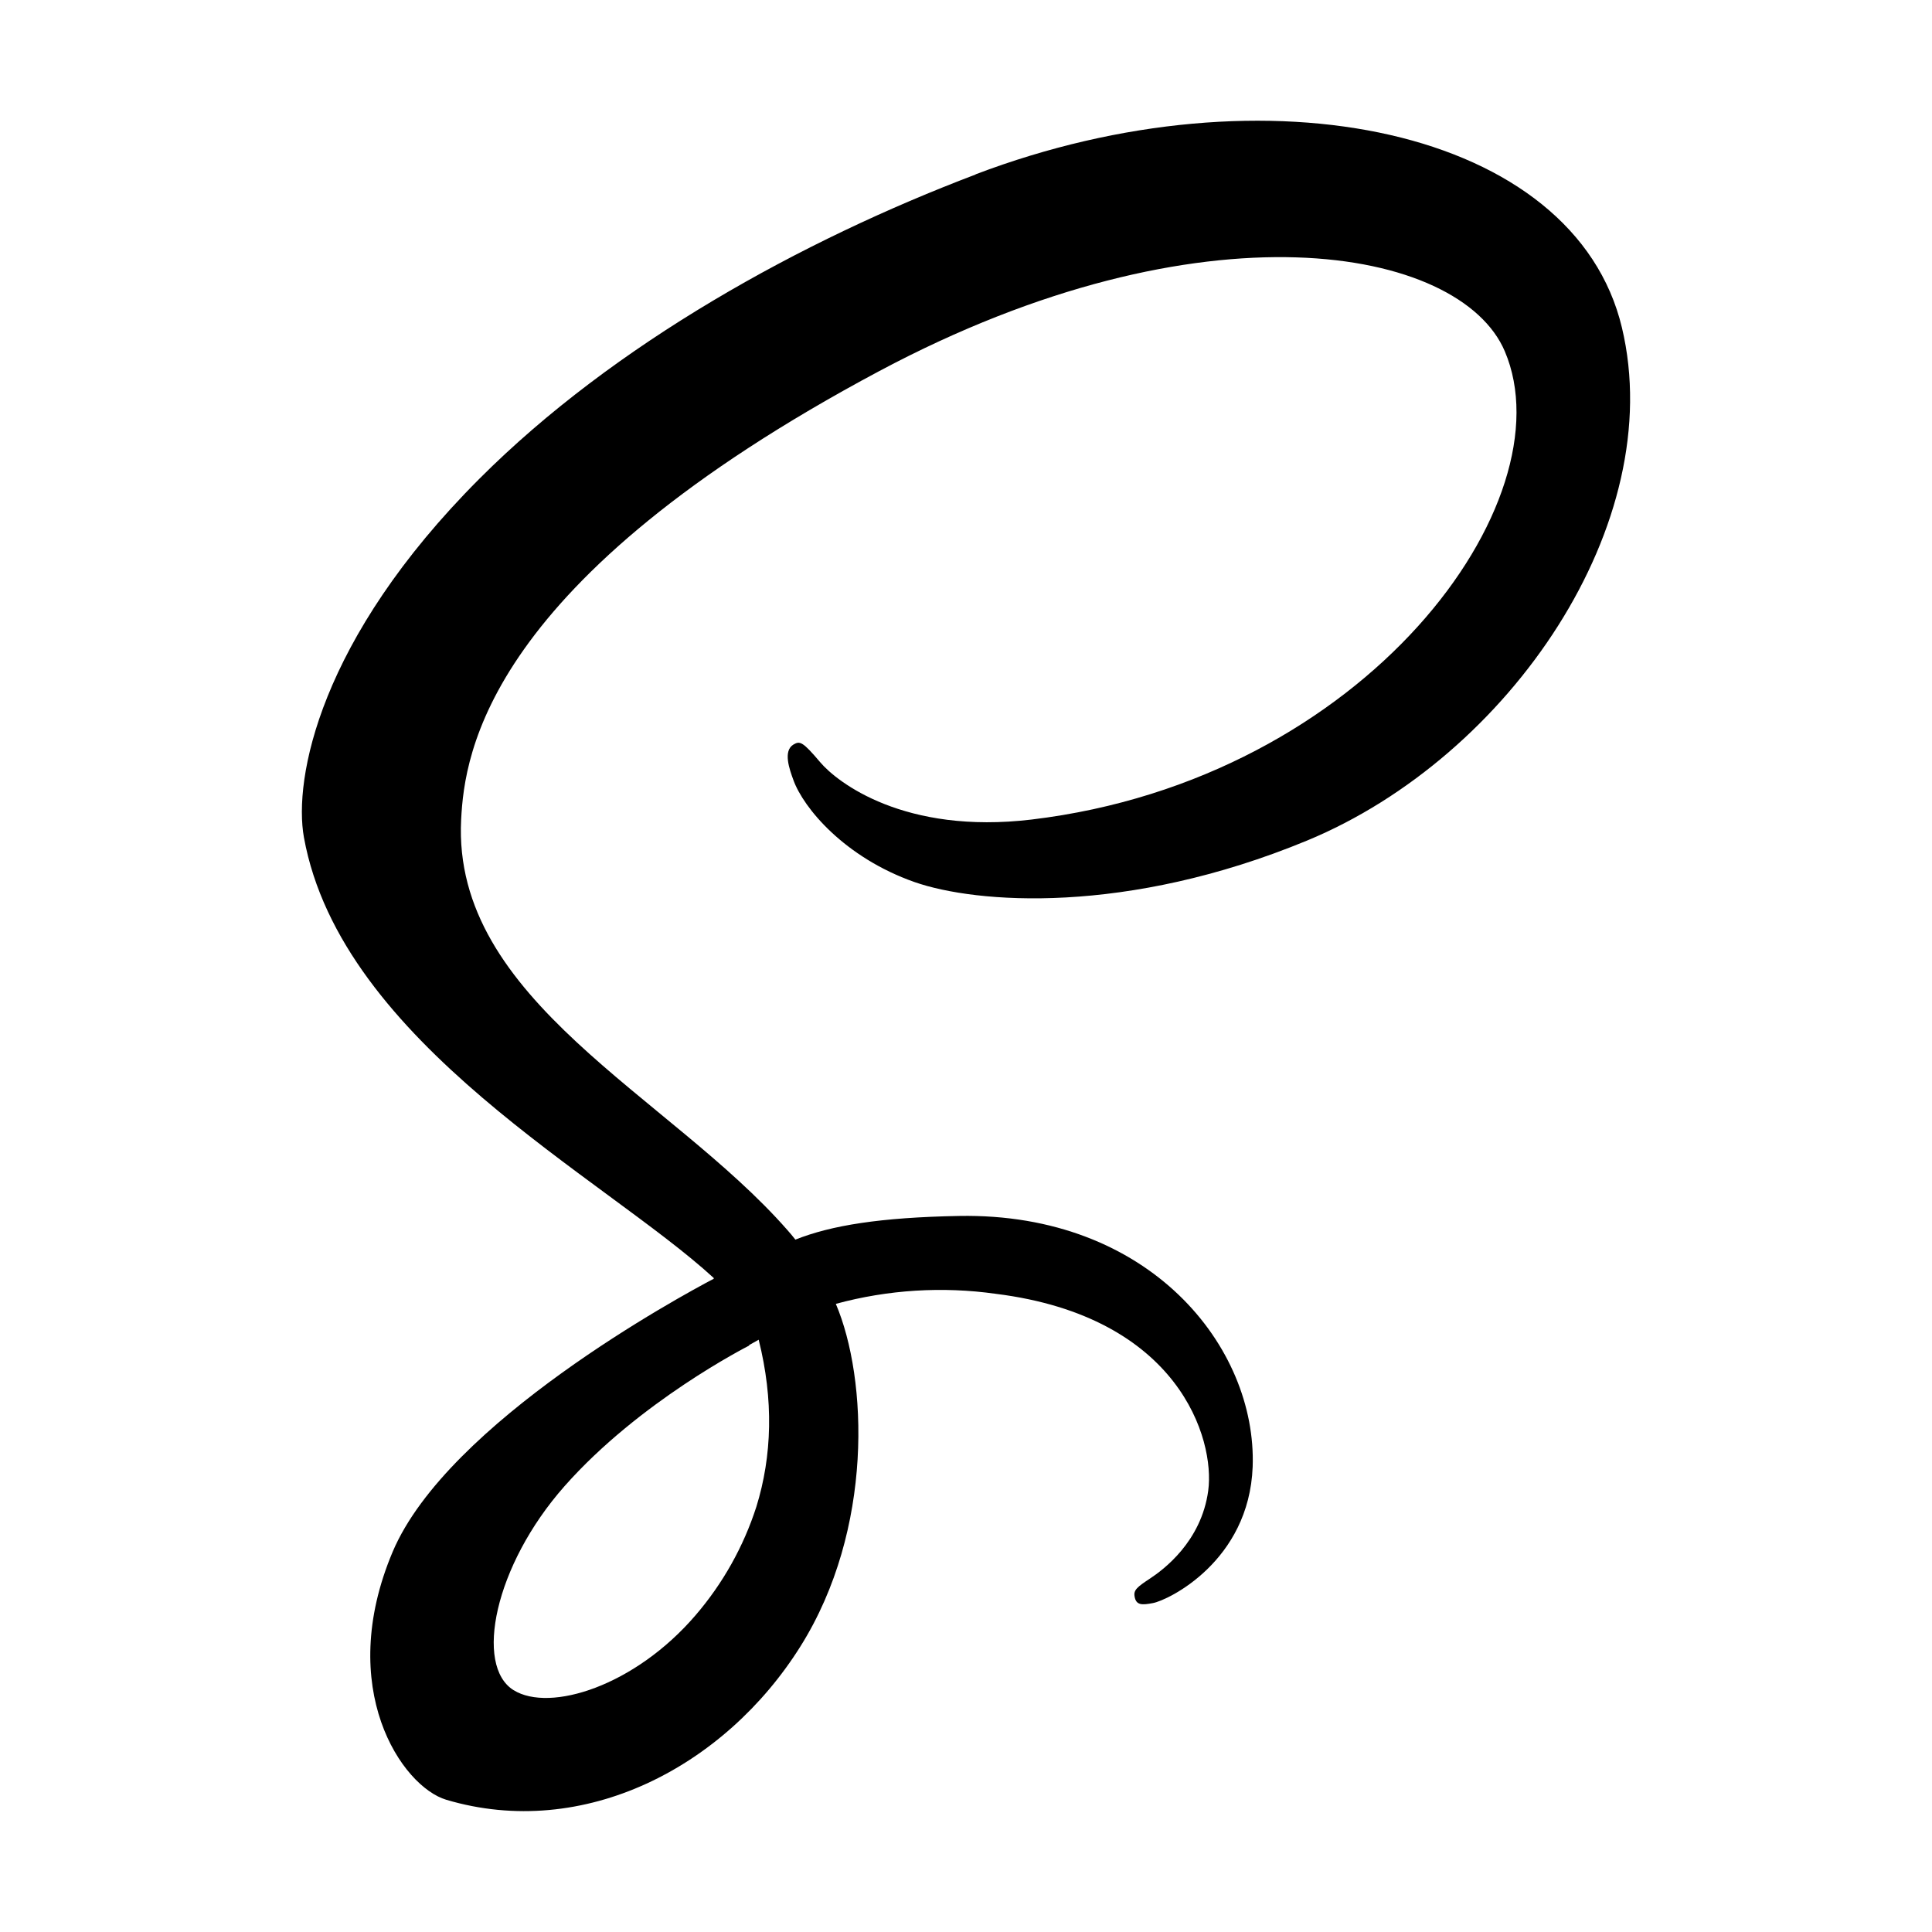
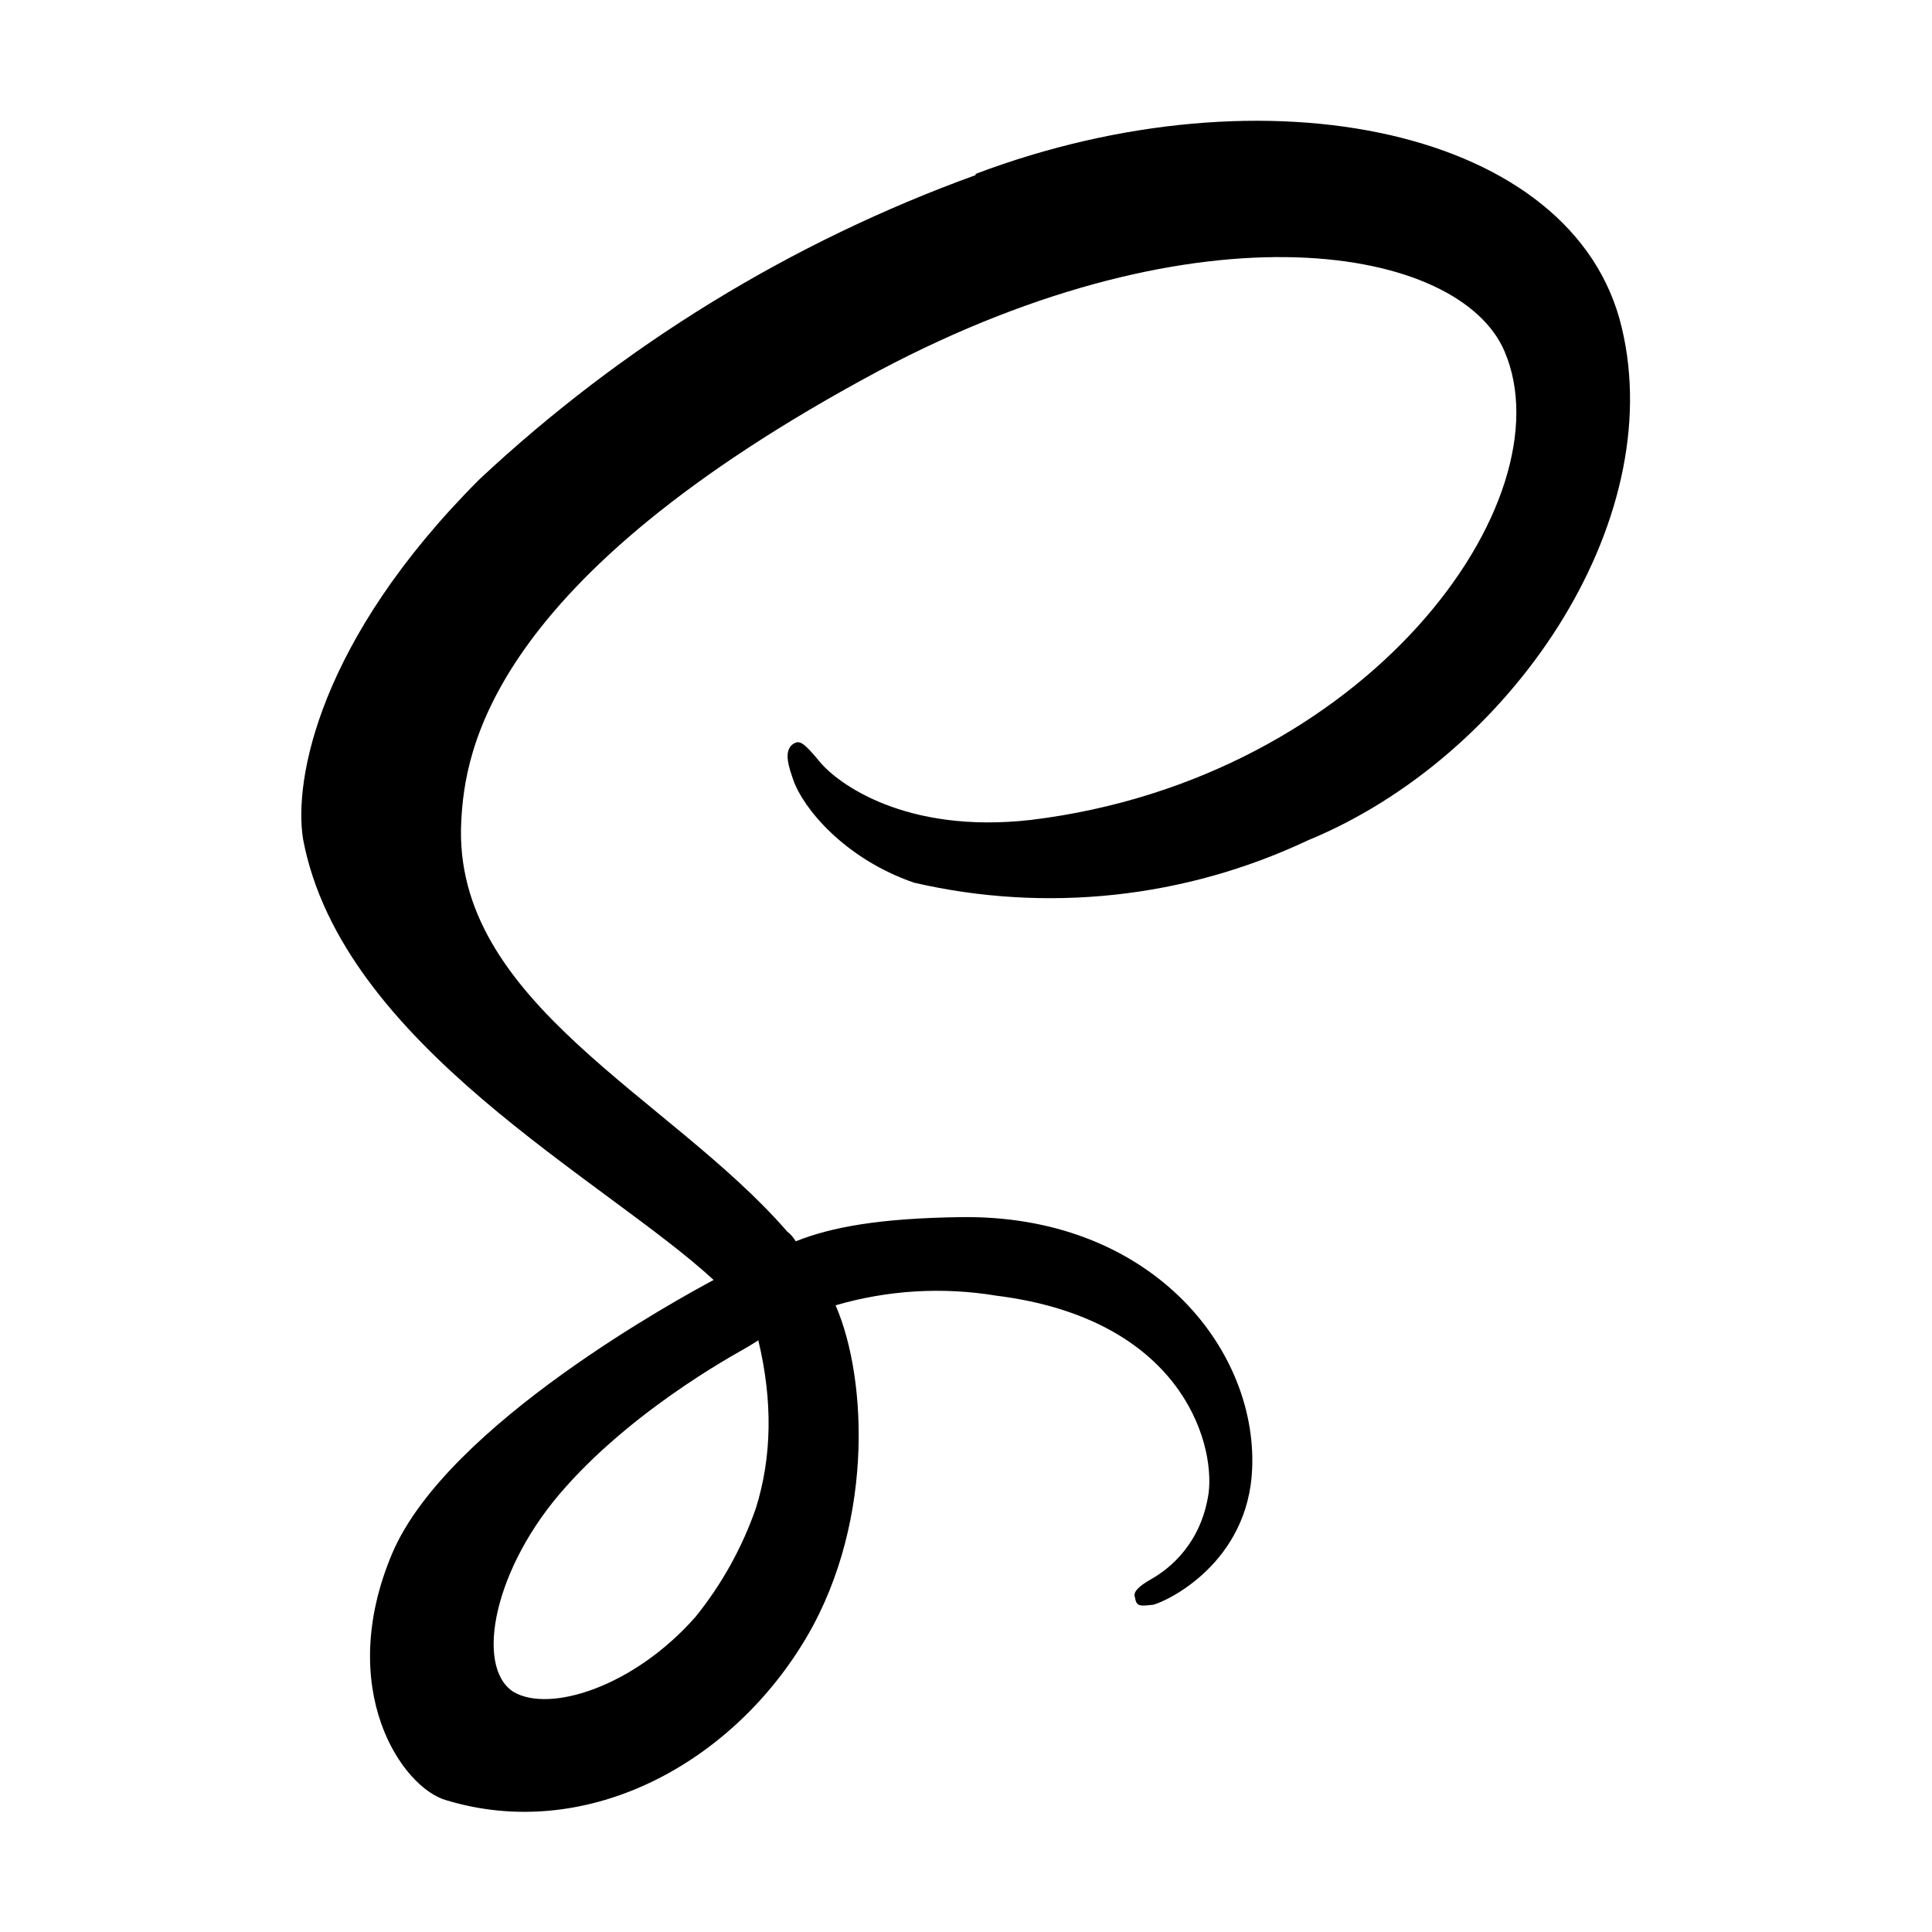
<svg xmlns="http://www.w3.org/2000/svg" width="16" height="16" fill="none" viewBox="0 0 16 16">
-   <path fill="currentColor" fill-rule="evenodd" d="M8.079 1.444c2.412-.917 4.961-.376 5.353 1.269.386 1.617-.927 3.552-2.607 4.248-1.5.62-2.741.522-3.251.344-.58-.204-.92-.614-1.003-.844-.033-.09-.088-.242 0-.295.054-.032.077-.024.222.147.139.164.695.6 1.751.474 2.774-.333 4.446-2.637 3.918-3.878-.37-.868-2.508-1.26-5.18.164C4.025 4.81 3.847 6.242 3.819 6.787c-.077 1.497 1.726 2.286 2.702 3.4q.034.038.066.079c.296-.118.705-.184 1.355-.196 1.578-.029 2.468 1.084 2.432 2.078-.03.782-.7 1.105-.826 1.128-.09.017-.14.02-.152-.056-.009-.053.023-.078.129-.148s.424-.303.481-.727c.057-.425-.24-1.44-1.758-1.63a3.3 3.3 0 0 0-1.326.083c.264.62.314 1.868-.292 2.835-.627 1.001-1.796 1.61-2.934 1.272-.368-.11-.922-.922-.444-2.054.455-1.073 2.394-2.122 2.659-2.261v-.006C5.01 9.756 2.826 8.64 2.517 6.935c-.087-.483.125-1.641 1.453-2.97 1.118-1.119 2.673-1.975 4.11-2.52M6.203 11.14l.002.003c-.019.01-.91.463-1.53 1.165-.583.66-.746 1.487-.422 1.689.302.187 1.005-.034 1.508-.621a2.6 2.6 0 0 0 .503-.898c.13-.42.144-.885.019-1.383z" clip-rule="evenodd" />
+   <path fill="currentColor" fill-rule="evenodd" d="M8.08 1.44c2.41-.91 4.96-.37 5.35 1.27.39 1.62-.92 3.56-2.6 4.25a5 5 0 0 1-3.26.35c-.58-.2-.92-.62-1-.85-.03-.09-.09-.24 0-.3.05-.03.08-.02.22.15s.7.6 1.75.48c2.78-.34 4.45-2.64 3.92-3.88-.37-.87-2.5-1.26-5.18.16C4.03 4.81 3.85 6.24 3.82 6.8c-.08 1.5 1.73 2.28 2.7 3.4q.04.03.07.08c.3-.12.7-.19 1.35-.2 1.58-.03 2.47 1.08 2.43 2.08-.03.78-.7 1.1-.82 1.13-.1.01-.14.02-.15-.06q-.03-.06.13-.15c.16-.09.42-.3.48-.72.05-.43-.24-1.44-1.76-1.63a3 3 0 0 0-1.33.08c.27.62.32 1.87-.29 2.83-.63 1-1.8 1.61-2.93 1.27-.37-.1-.93-.92-.45-2.05.46-1.07 2.4-2.12 2.66-2.26-.9-.83-3.08-1.95-3.4-3.65-.08-.49.13-1.65 1.46-2.98a12 12 0 0 1 4.11-2.52m-1.88 9.7c-.01.01-.9.47-1.52 1.17-.59.66-.75 1.48-.43 1.69.3.18 1-.04 1.51-.62a3 3 0 0 0 .5-.9q.2-.64.02-1.39z" clip-rule="evenodd" />
</svg>
